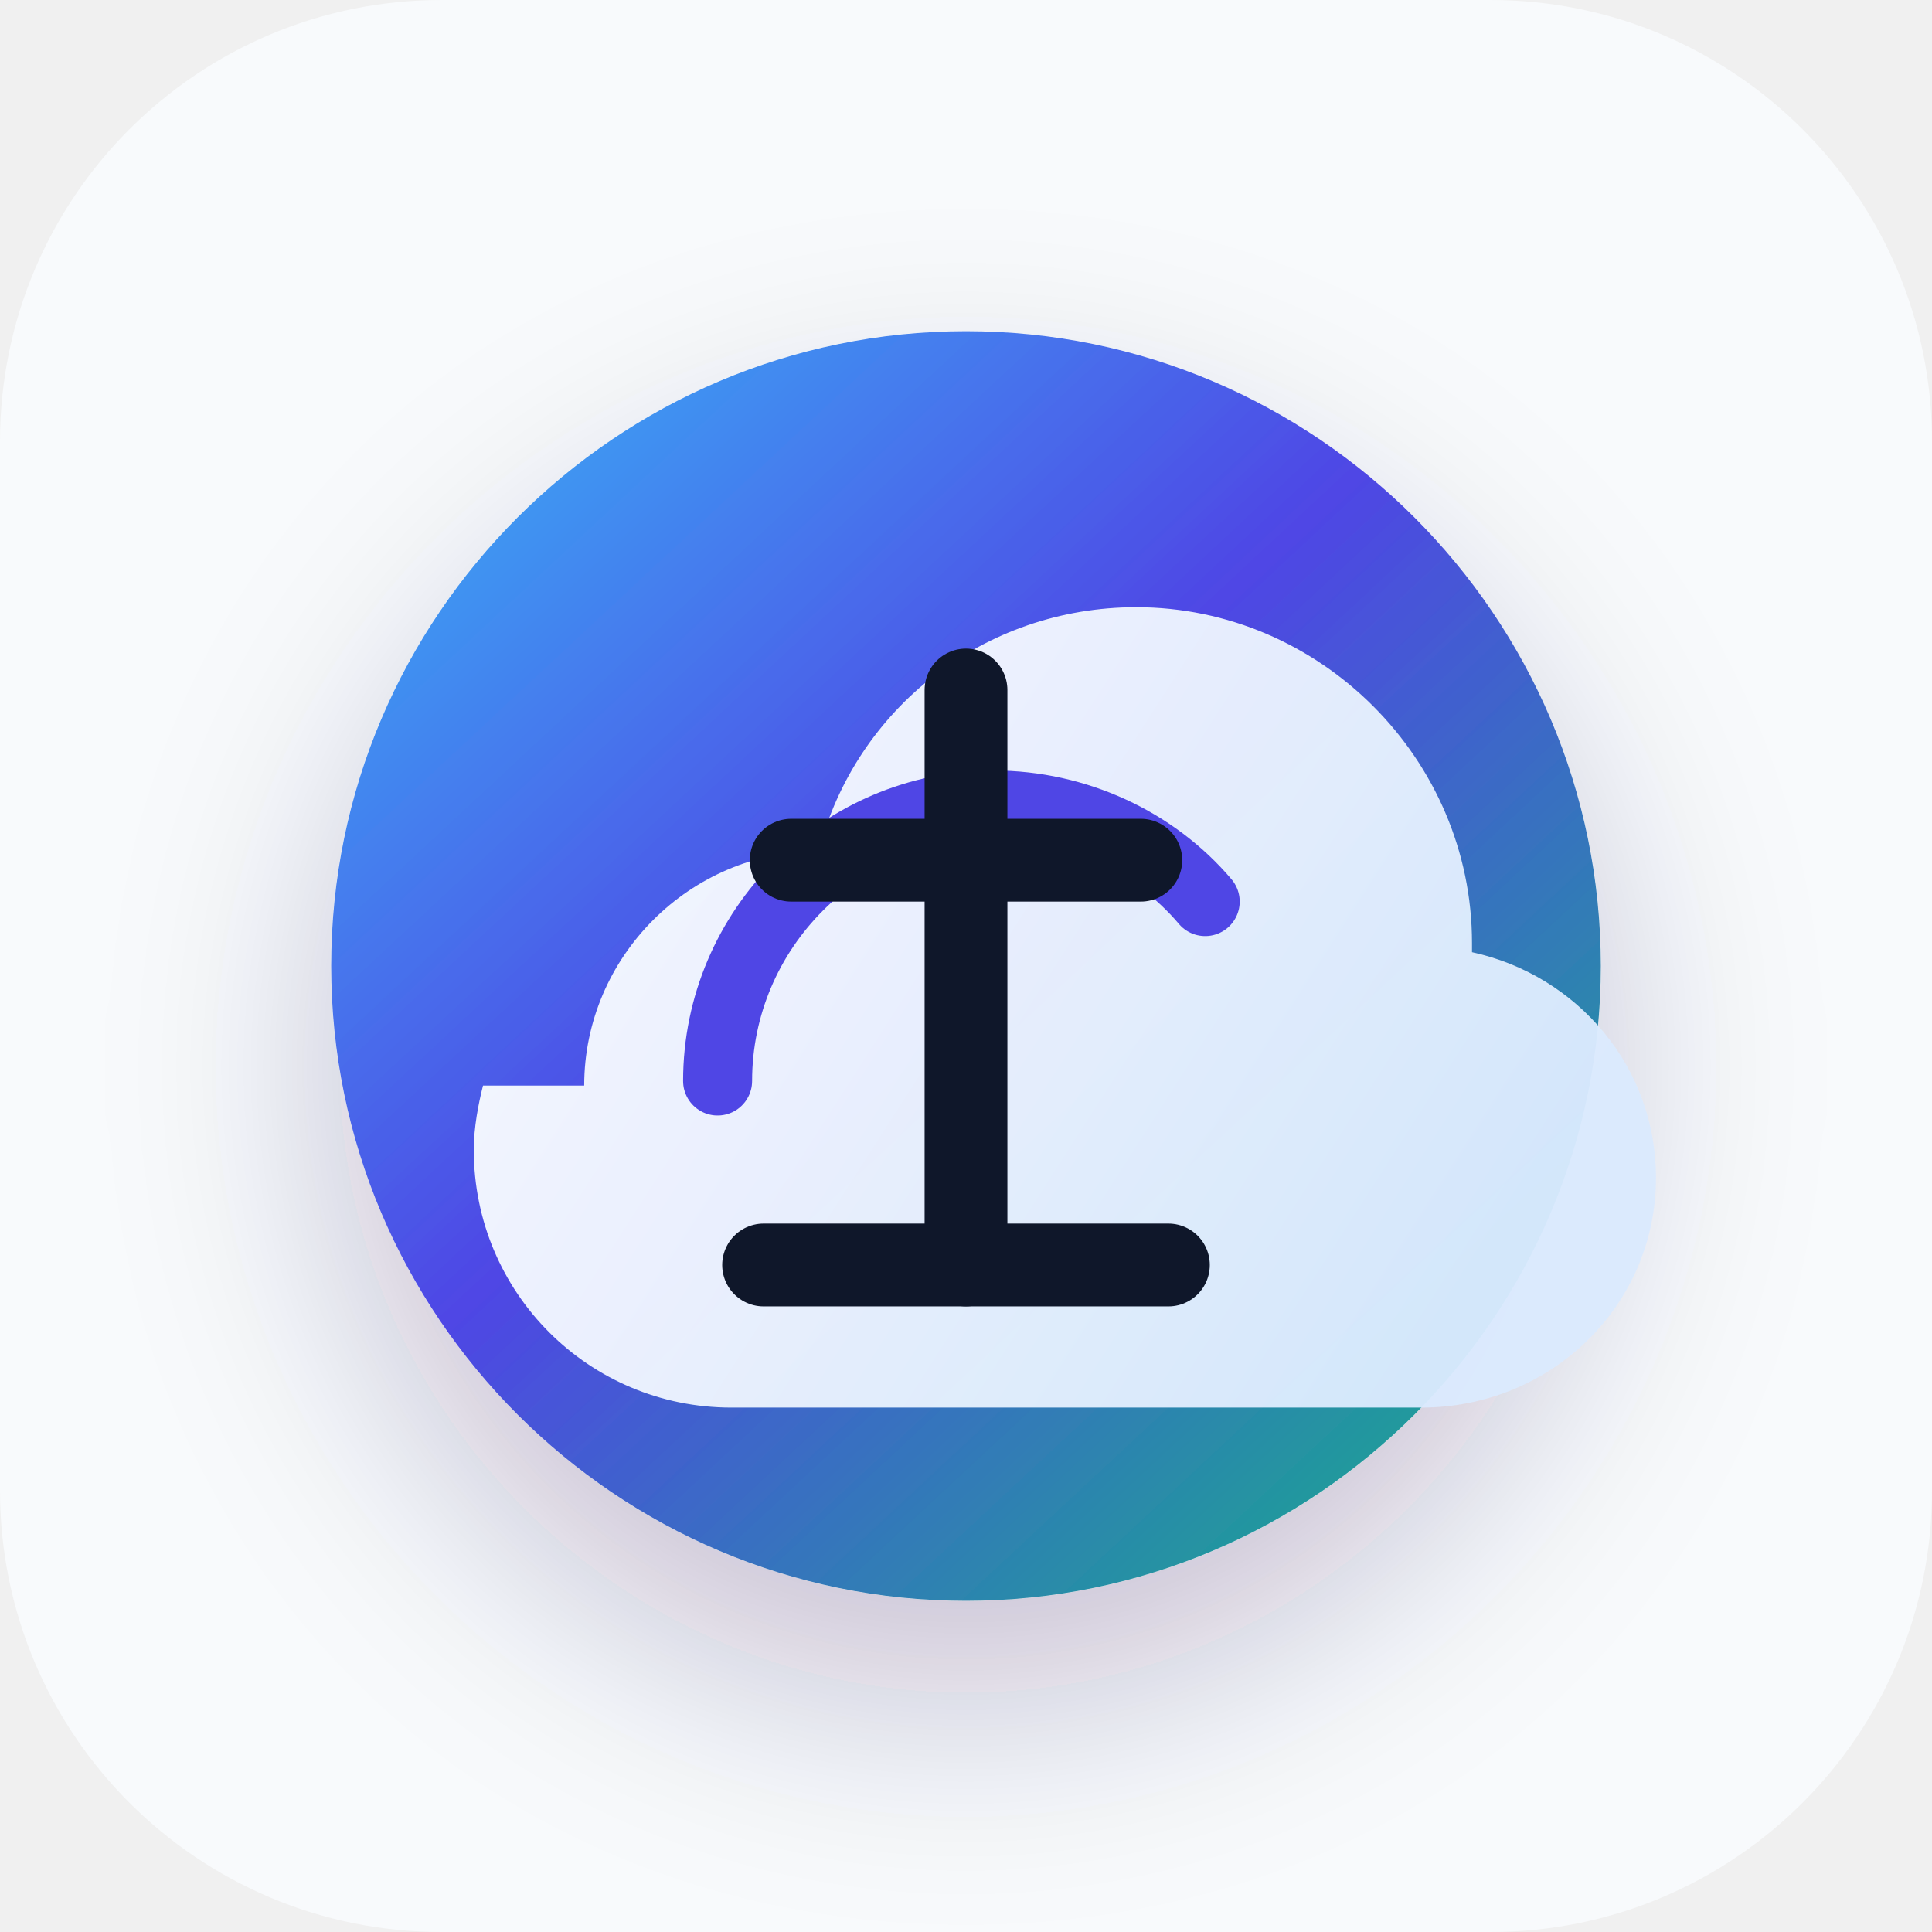
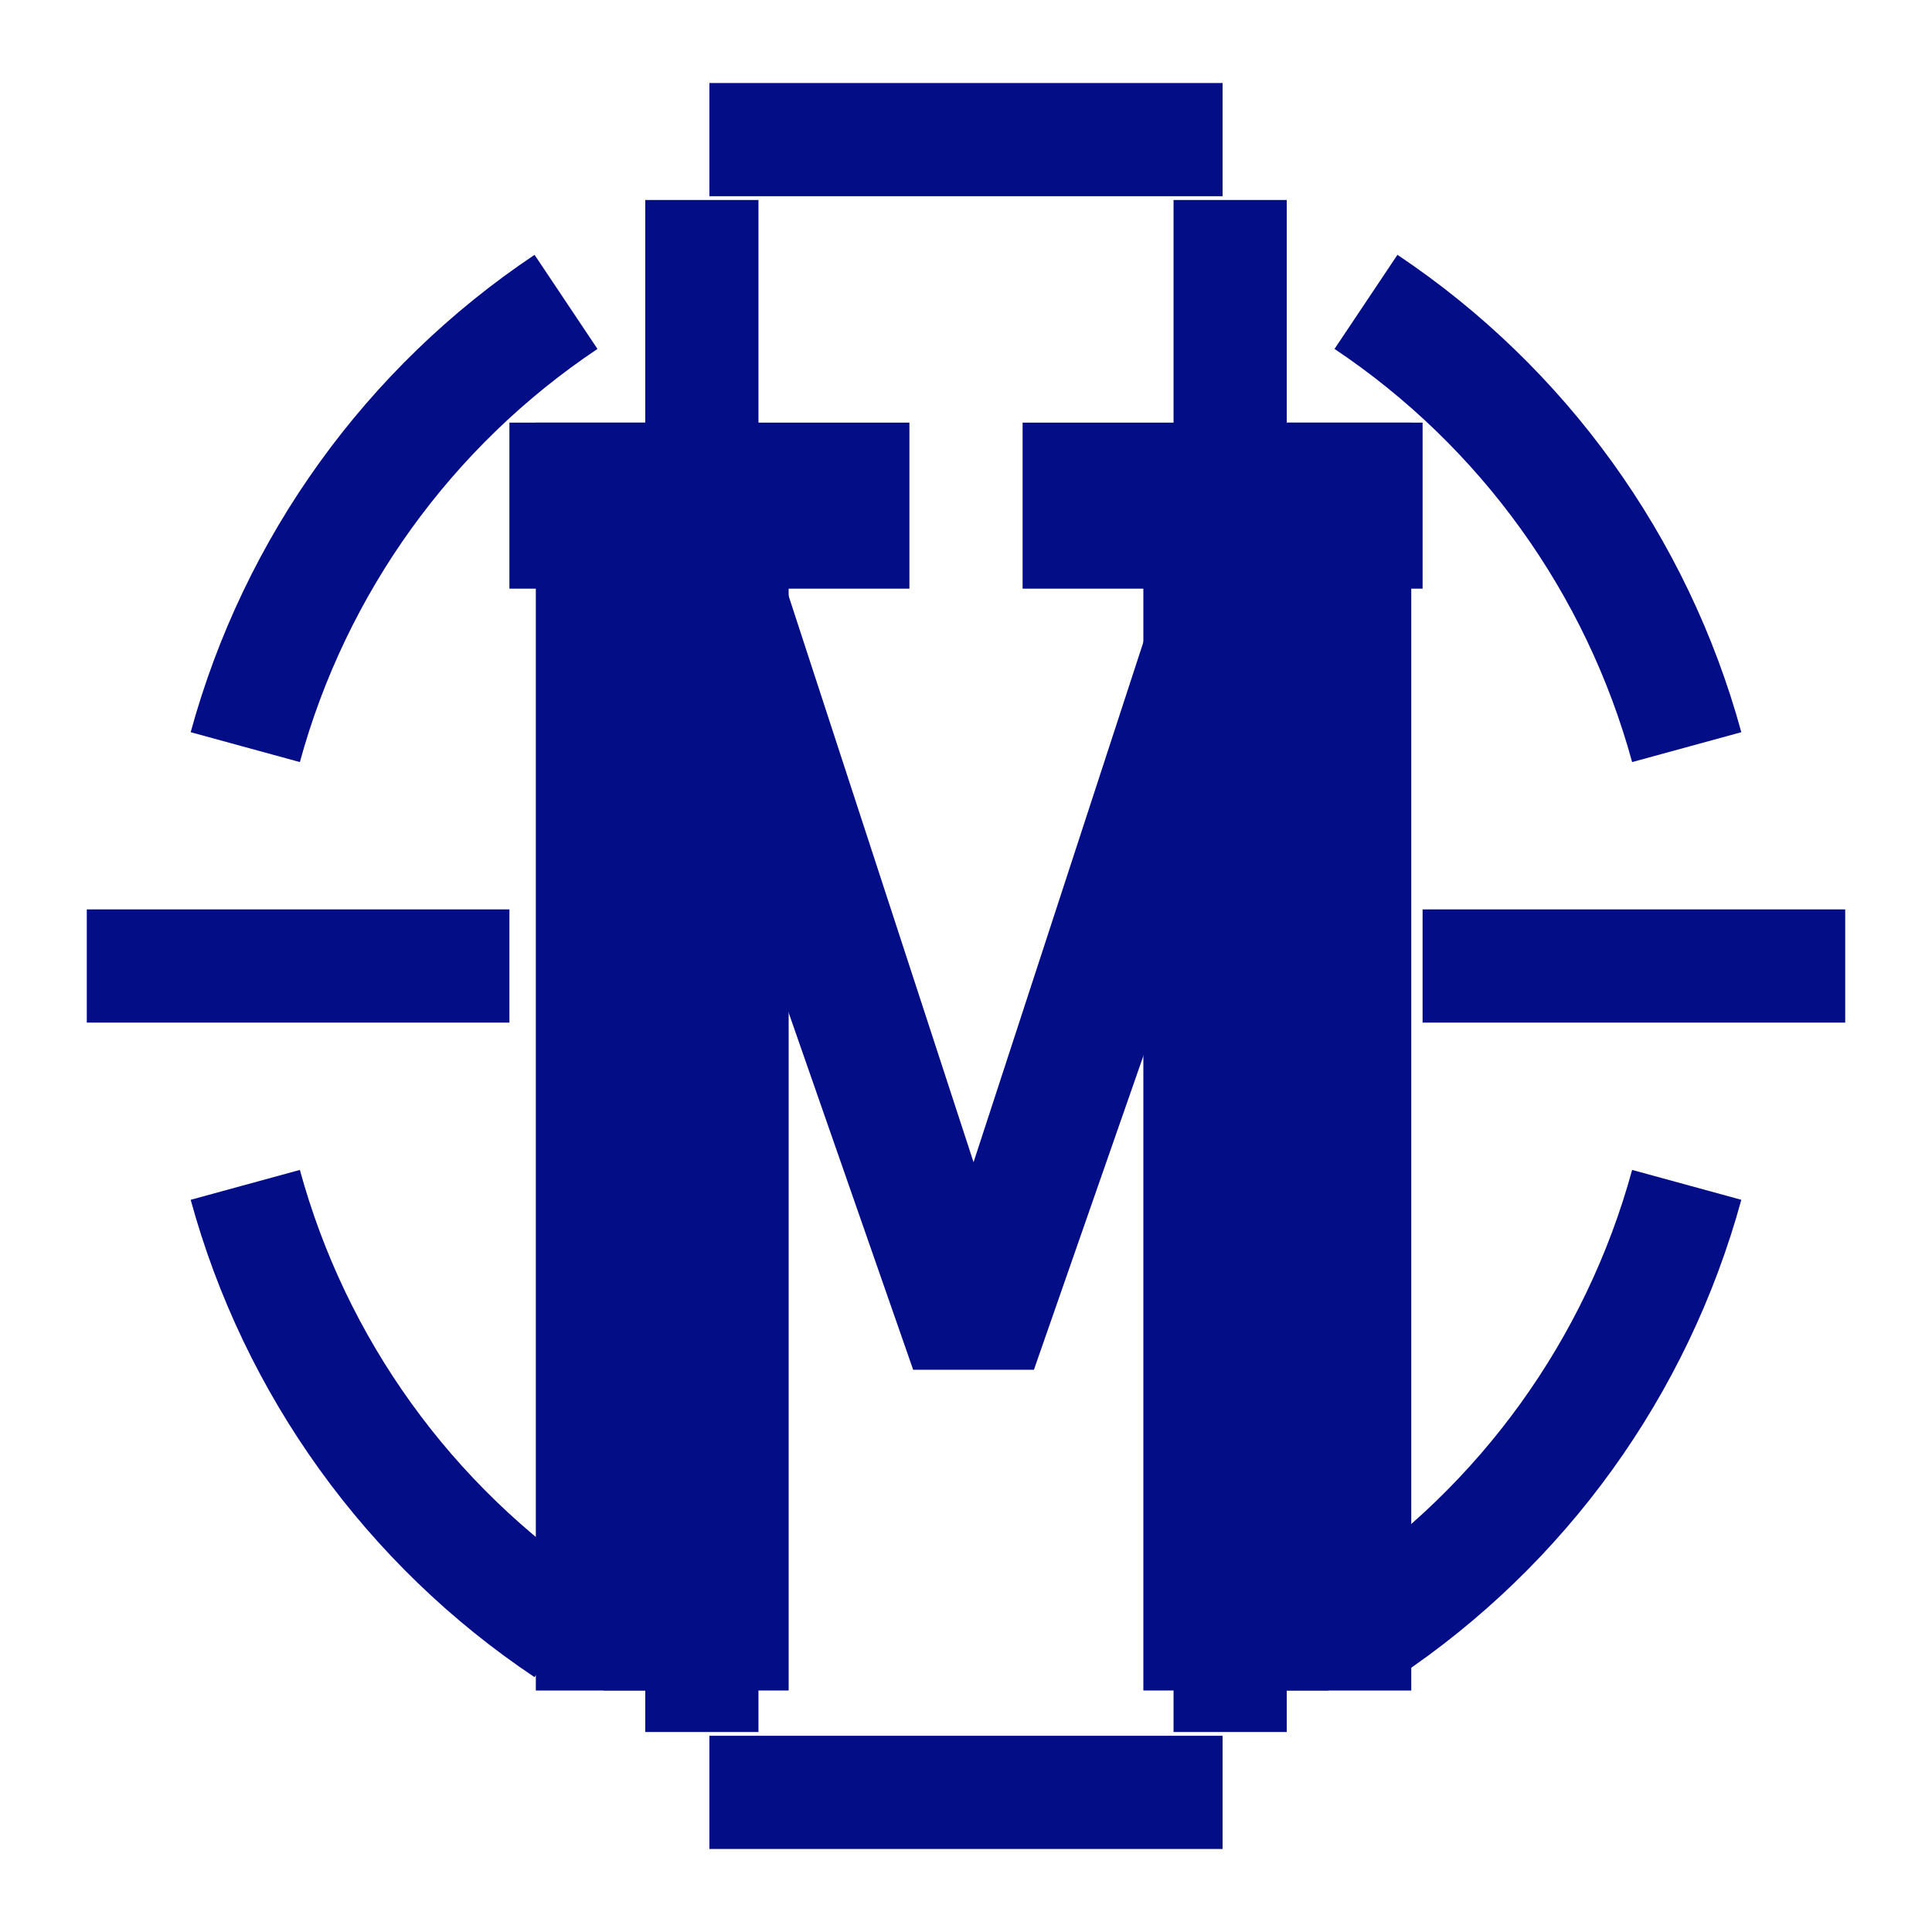
- <svg xmlns="http://www.w3.org/2000/svg" viewBox="0 0 420 420" role="img" aria-labelledby="title desc">
-   <defs>
-     <linearGradient id="g" x1="74" y1="64" x2="346" y2="356" gradientUnits="userSpaceOnUse">
-       <stop offset="0" stop-color="#38bdf8" />
-       <stop offset=".45" stop-color="#4f46e5" />
-       <stop offset="1" stop-color="#10b981" />
-     </linearGradient>
-     <linearGradient id="cloud" x1="104" y1="150" x2="316" y2="286" gradientUnits="userSpaceOnUse">
-       <stop offset="0" stop-color="#fff" />
-       <stop offset="1" stop-color="#dbeafe" />
-     </linearGradient>
-     <filter id="shadow" x="-30%" y="-30%" width="160%" height="160%">
-       <feDropShadow dx="0" dy="22" stdDeviation="24" flood-color="#1e1b4b" flood-opacity=".22" />
-     </filter>
-   </defs>
-   <rect width="420" height="420" rx="96" fill="#f8fafc" />
-   <path d="M72 210c0-76 62-138 138-138s138 62 138 138-62 138-138 138S72 286 72 210Z" fill="url(#g)" filter="url(#shadow)" />
-   <path d="M127 236c0-28 23-51 51-51 8-31 36-53 69-53 40 0 73 33 73 73v2c23 5 40 25 40 49 0 28-23 50-51 50H159c-31 0-56-25-56-56 0-5 1-10 2-14h22Z" fill="url(#cloud)" opacity=".96" />
-   <path d="M156 235c0-33 27-60 60-60 18 0 35 8 46 21" fill="none" stroke="#4f46e5" stroke-width="15" stroke-linecap="round" />
-   <path d="M210 275V150" stroke="#0f172a" stroke-width="18" stroke-linecap="round" />
-   <path d="M172 187h76" stroke="#0f172a" stroke-width="18" stroke-linecap="round" />
-   <path d="M166 275h88" stroke="#0f172a" stroke-width="18" stroke-linecap="round" />
+ <svg xmlns="http://www.w3.org/2000/svg" viewBox="0 0 512 512" role="img" aria-labelledby="title desc">
+   <rect width="512" height="512" fill="#fff" />
+   <g fill="none" stroke="#030d86" stroke-linecap="butt" stroke-linejoin="miter">
+     <path d="M150 80A208 208 0 0 0 65 198" stroke-width="30" />
+     <path d="M65 314a208 208 0 0 0 85 118" stroke-width="30" />
+     <path d="M362 80a208 208 0 0 1 85 118" stroke-width="30" />
+     <path d="M447 314a208 208 0 0 1-85 118" stroke-width="30" />
+     <path d="M23 256h112" stroke-width="30" />
+     <path d="M377 256h112" stroke-width="30" />
+     <path d="M188 37h136" stroke-width="30" />
+     <path d="M188 475h136" stroke-width="30" />
+     <path d="M186 53v406" stroke-width="30" />
+     <path d="M326 53v406" stroke-width="30" />
+   </g>
+   <path d="M142 448V112h52l64 196 64-196h52v336h-47V211L274 363h-32L189 211v237z" fill="#030d86" />
+   <path d="M135 112h106v44h-32v292h-49V156h-25z" fill="#030d86" />
+   <path d="M271 112h106v44h-25v292h-49V156h-32z" fill="#030d86" />
</svg>
